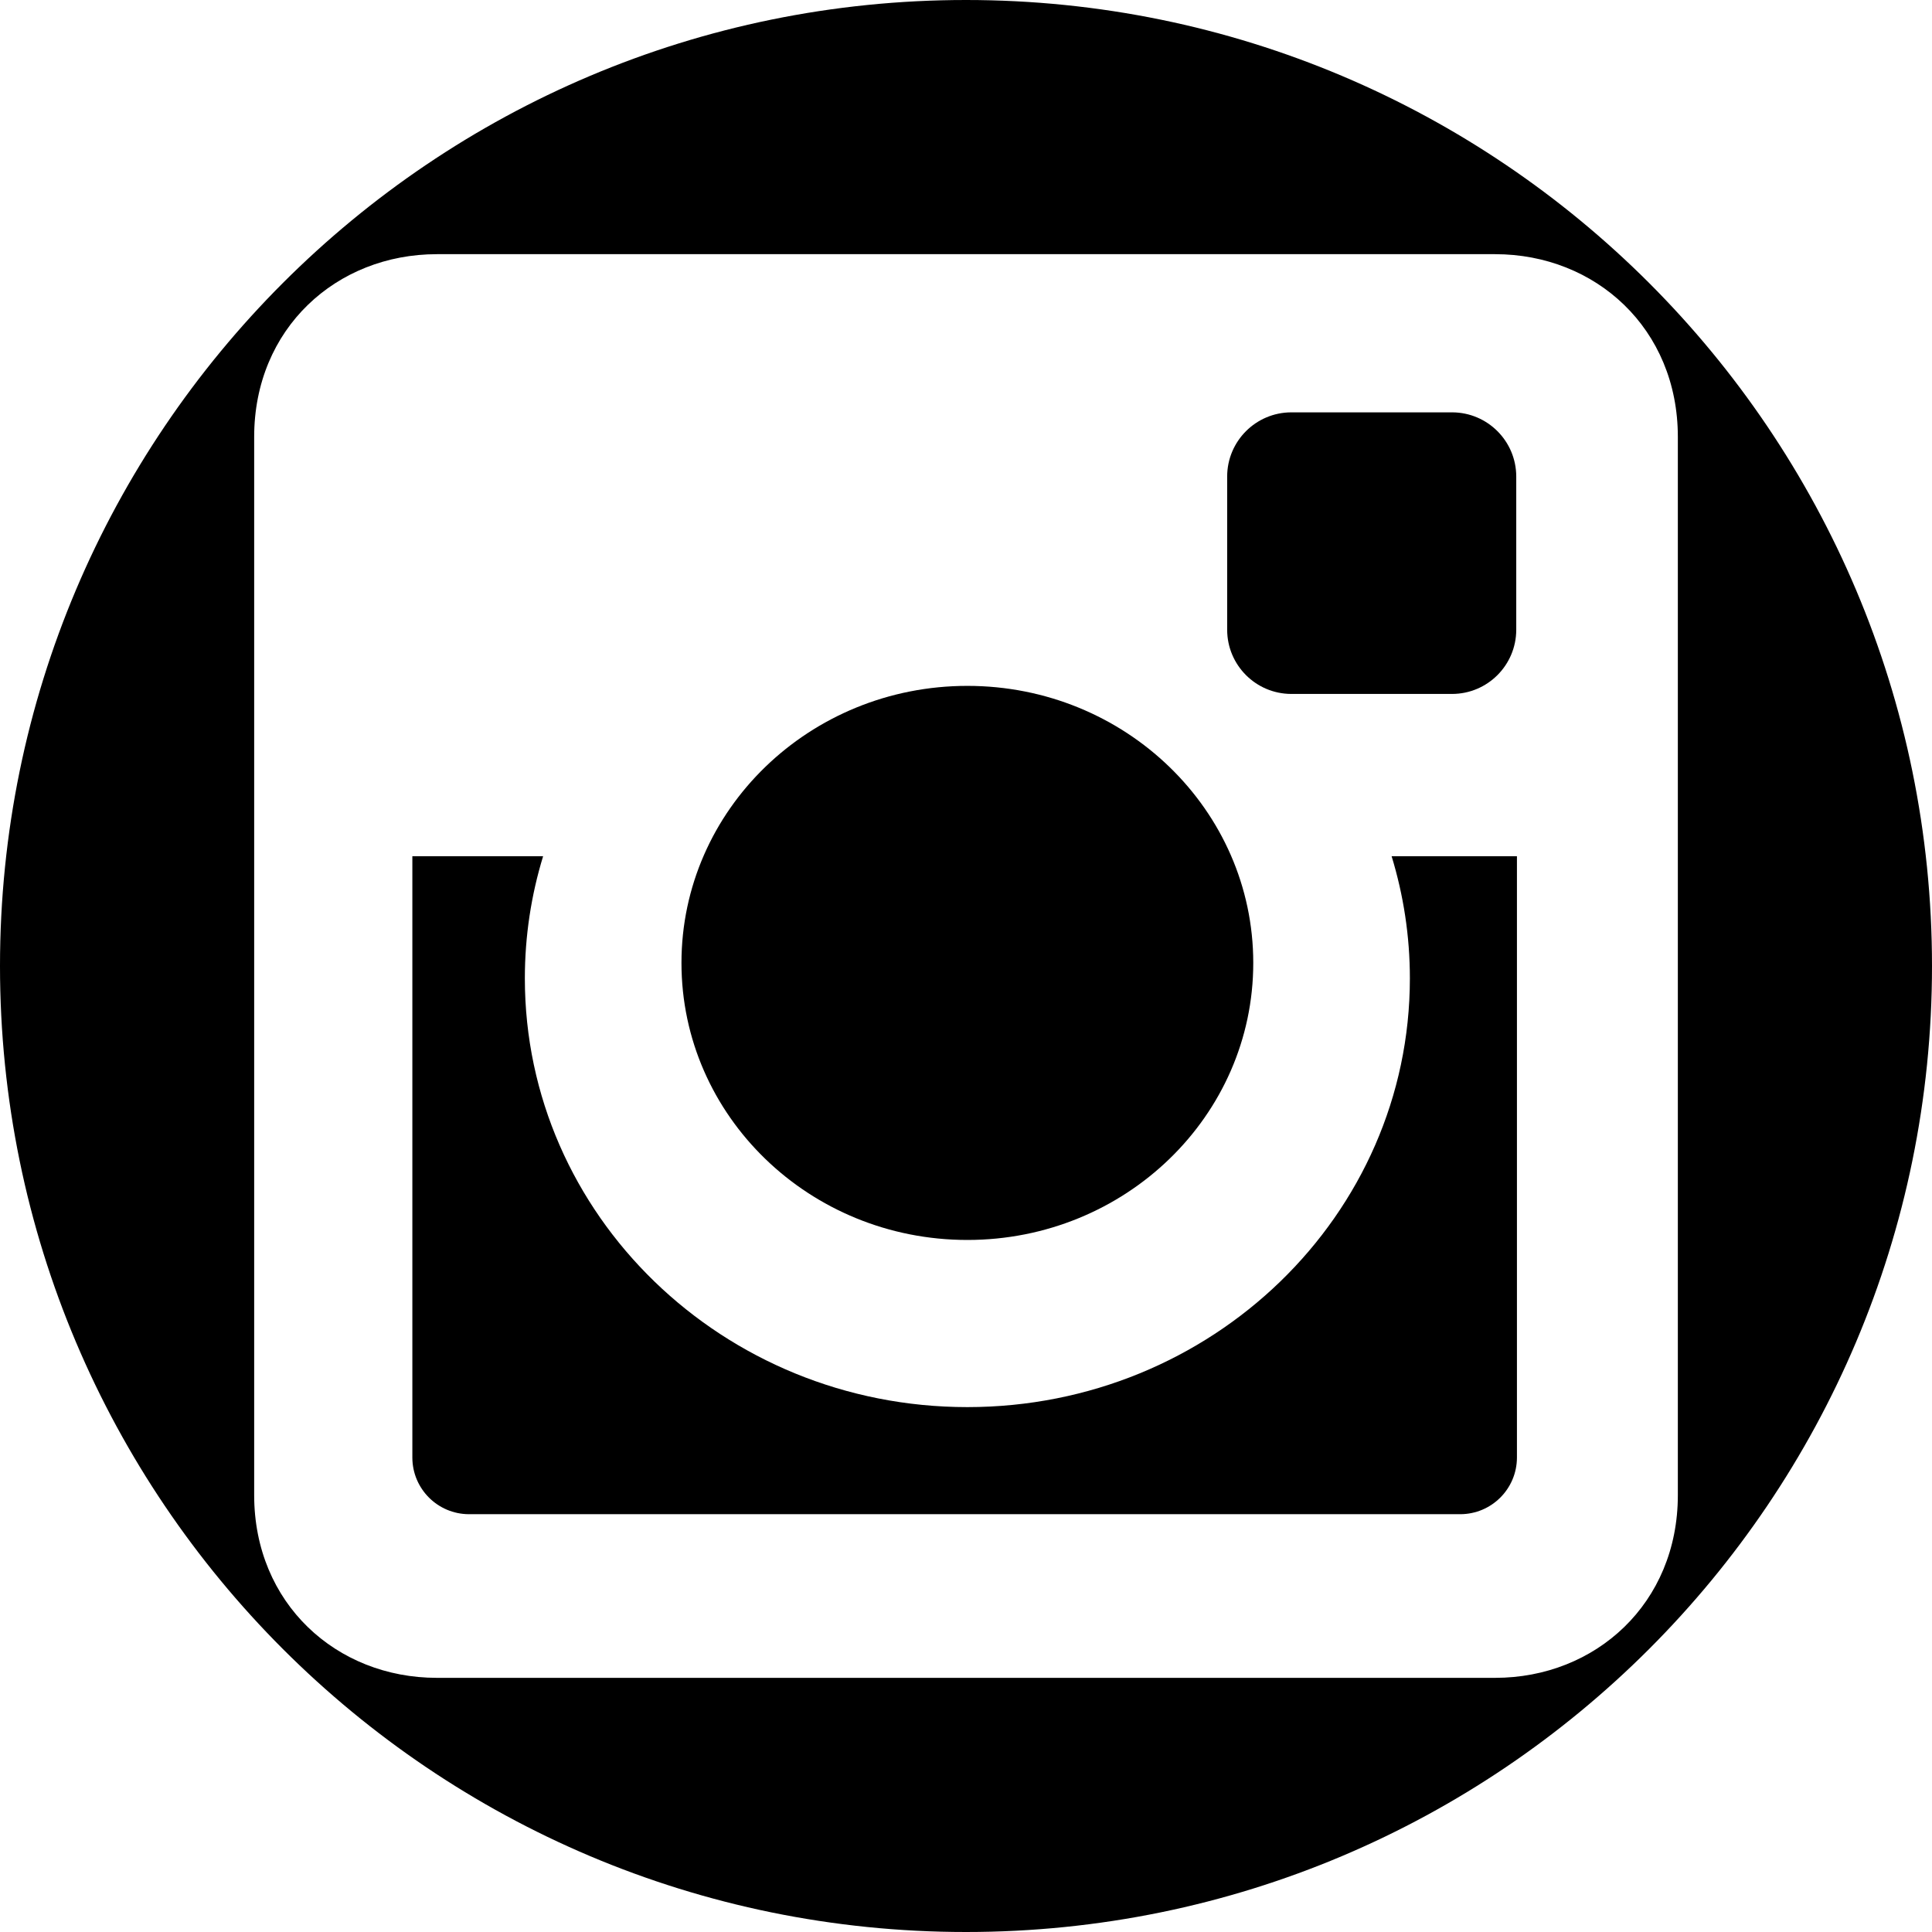
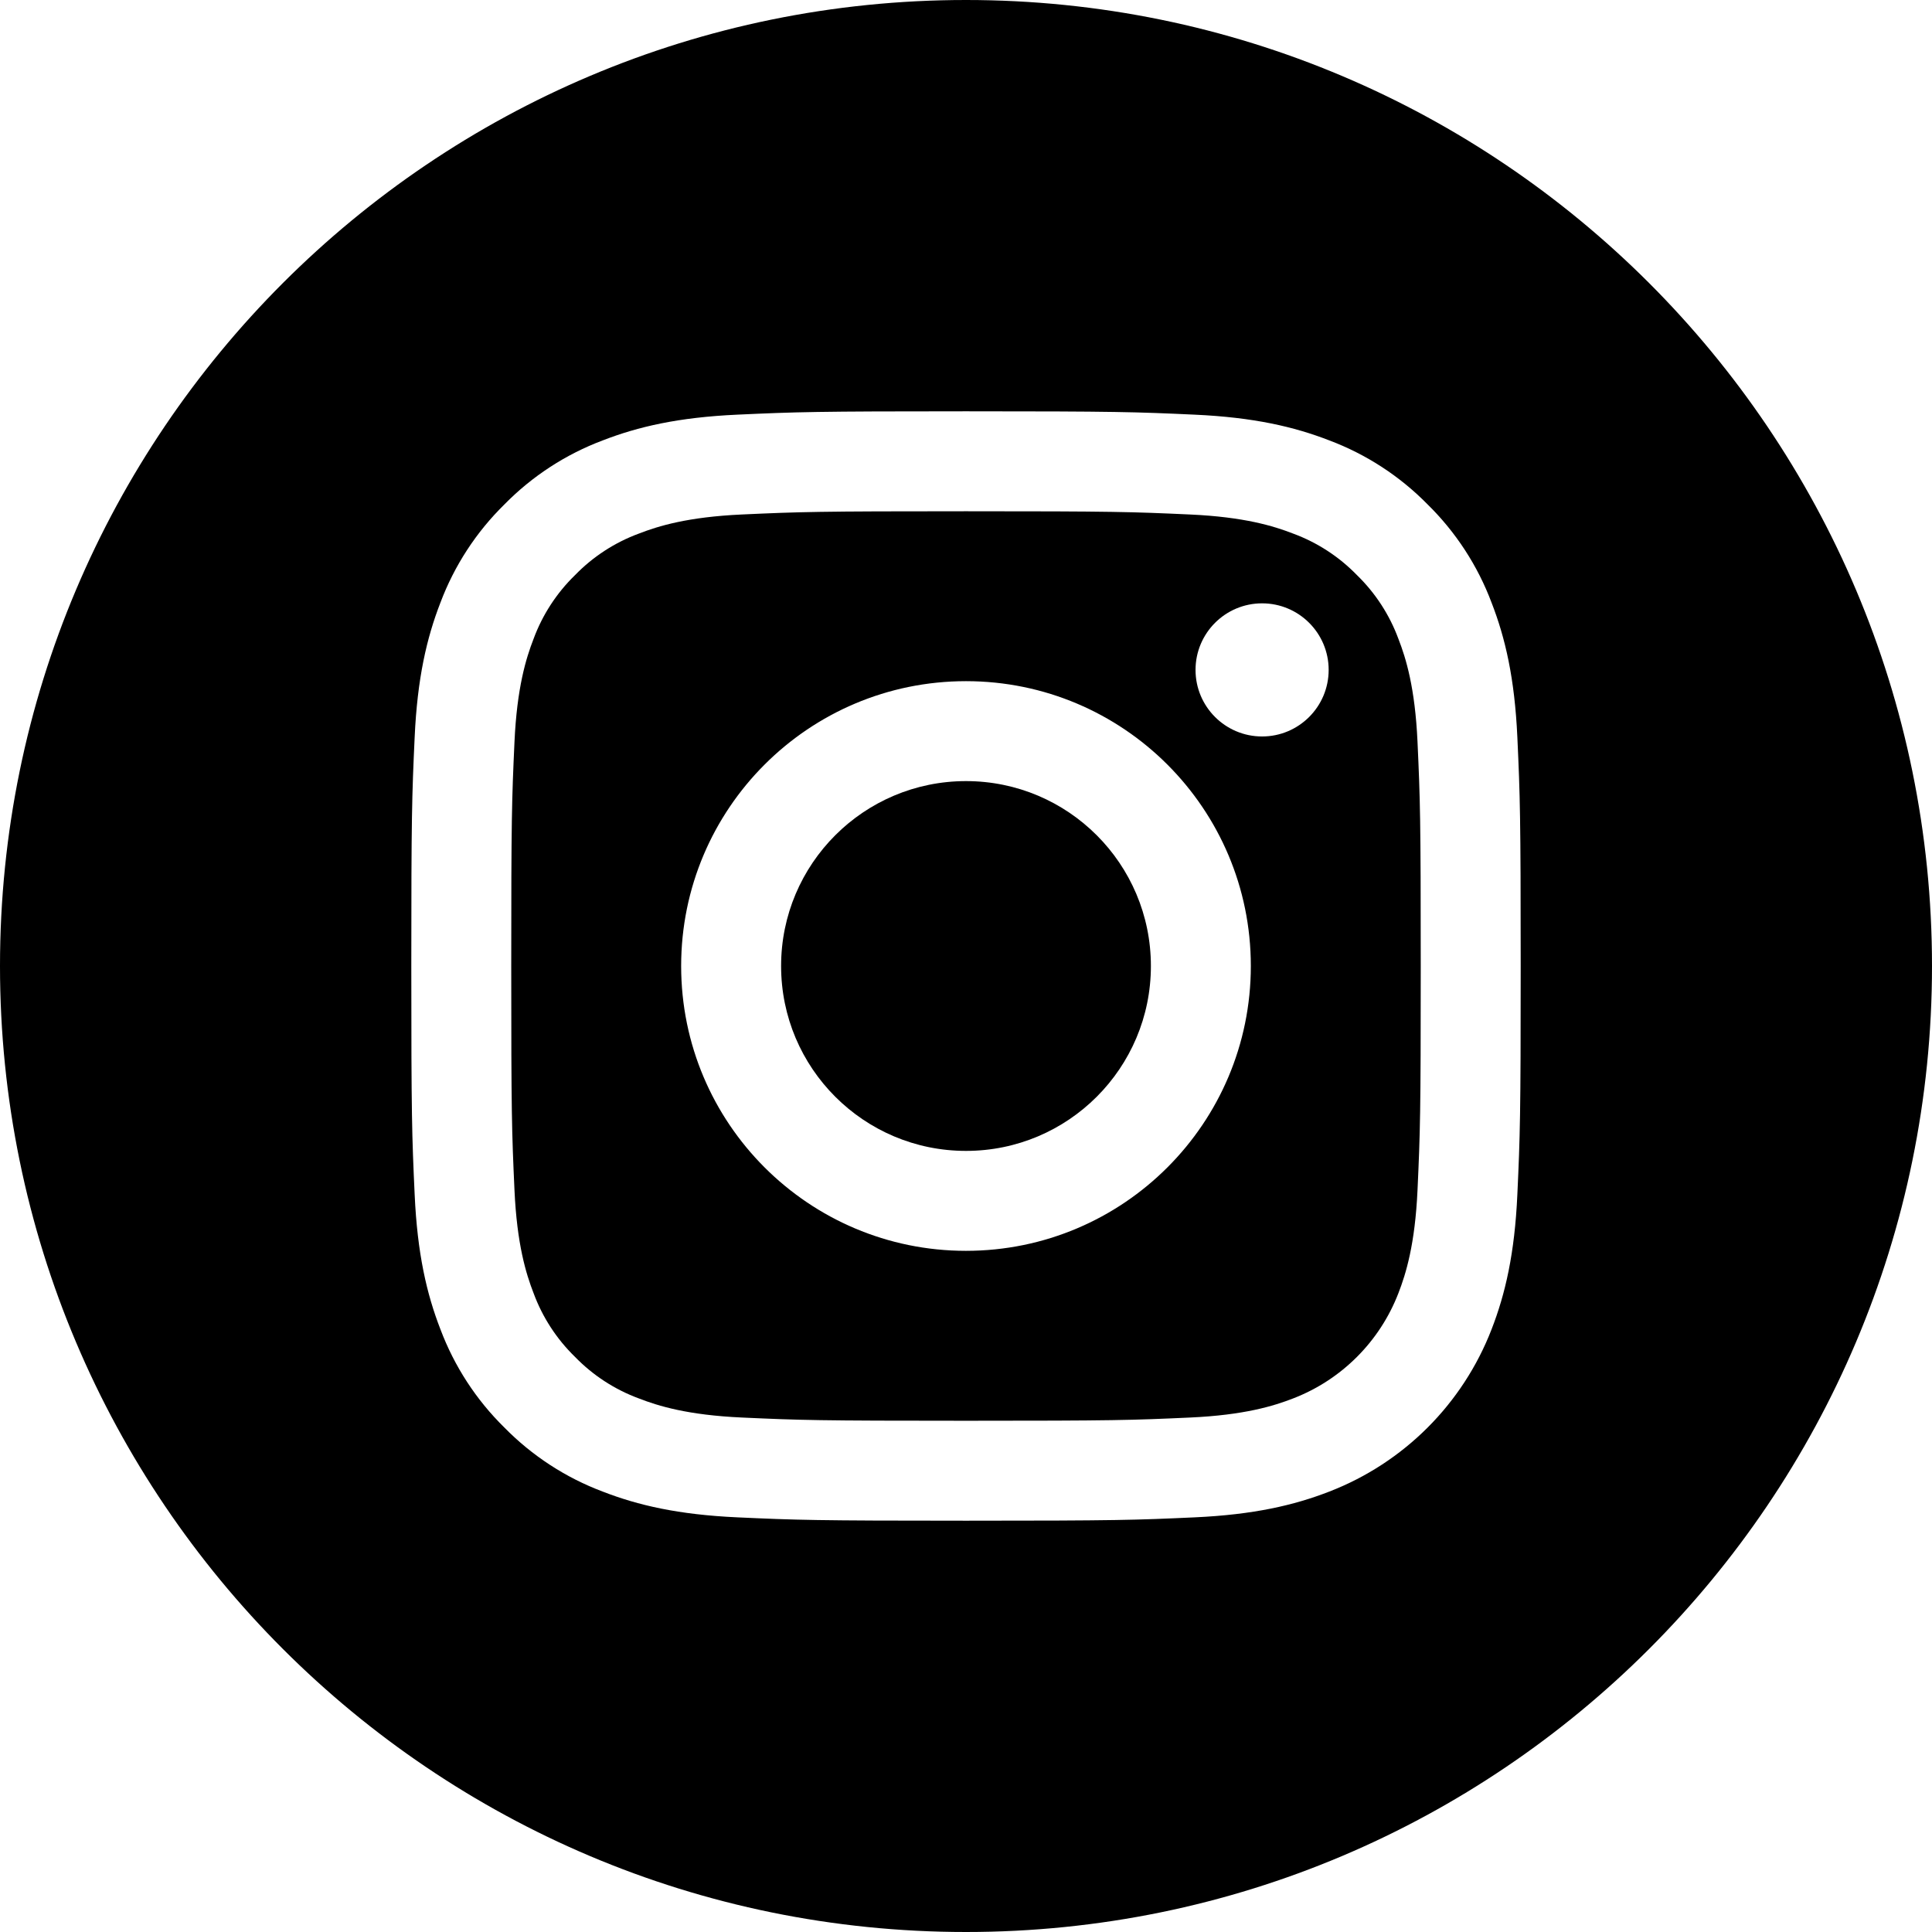
- <svg xmlns="http://www.w3.org/2000/svg" width="97.75" height="97.75">
-   <ellipse cx="48.944" cy="48.719" rx="14.465" ry="14.017" />
-   <path d="M71.333 49.501c0 11.981-10.024 21.692-22.389 21.692s-22.389-9.711-22.389-21.692c0-2.147.324-4.221.924-6.18h-6.616v30.427a2.87 2.87 0 0 0 2.863 2.863h50.159a2.871 2.871 0 0 0 2.865-2.863V43.321h-6.341c.599 1.959.924 4.033.924 6.18zM65.332 35.11h8.141a3.25 3.25 0 0 0 3.242-3.242v-7.762a3.25 3.25 0 0 0-3.242-3.243h-8.141a3.25 3.25 0 0 0-3.243 3.243v7.762a3.25 3.25 0 0 0 3.243 3.242z" />
-   <path d="M48.875 0C21.882 0 0 21.882 0 48.875S21.882 97.75 48.875 97.75 97.75 75.868 97.75 48.875 75.868 0 48.875 0zm26.77 84.891H22.106c-5.087 0-9.246-3.765-9.246-9.244V22.105c0-5.481 4.159-9.245 9.246-9.245h53.539c5.086 0 9.246 3.764 9.246 9.245v53.542c0 5.479-4.161 9.244-9.246 9.244z" />
+ <svg xmlns="http://www.w3.org/2000/svg" height="512pt" viewBox="0 0 512 512" width="512pt">
+   <path d="M305 256c0 27.063-21.938 49-49 49s-49-21.938-49-49 21.938-49 49-49 49 21.938 49 49zm0 0" />
+   <path d="M370.594 169.305a45.546 45.546 0 0 0-10.996-16.903 45.514 45.514 0 0 0-16.903-10.996c-5.18-2.011-12.96-4.406-27.293-5.058-15.504-.707-20.152-.86-59.402-.86-39.254 0-43.902.149-59.402.856-14.332.656-22.118 3.05-27.293 5.062a45.483 45.483 0 0 0-16.903 10.996 45.572 45.572 0 0 0-11 16.903c-2.011 5.18-4.406 12.965-5.058 27.297-.707 15.5-.86 20.148-.86 59.402 0 39.25.153 43.898.86 59.402.652 14.332 3.047 22.114 5.058 27.293a45.563 45.563 0 0 0 10.996 16.903 45.514 45.514 0 0 0 16.903 10.996c5.18 2.015 12.965 4.41 27.297 5.062 15.5.707 20.144.856 59.398.856 39.258 0 43.906-.149 59.402-.856 14.332-.652 22.118-3.047 27.297-5.062a48.68 48.68 0 0 0 27.899-27.899c2.011-5.18 4.406-12.96 5.062-27.293.707-15.504.856-20.152.856-59.402 0-39.254-.149-43.902-.856-59.402-.652-14.332-3.047-22.118-5.062-27.297zM256 331.485c-41.691 0-75.488-33.794-75.488-75.485s33.797-75.484 75.488-75.484c41.688 0 75.484 33.793 75.484 75.484S297.688 331.484 256 331.484zm78.469-136.313c-9.742 0-17.64-7.899-17.64-17.64s7.898-17.641 17.64-17.641 17.64 7.898 17.64 17.64c-.004 9.742-7.898 17.64-17.64 17.64zm0 0" />
+   <path d="M256 0C114.637 0 0 114.637 0 256s114.637 256 256 256 256-114.637 256-256S397.363 0 256 0zm146.113 316.605c-.71 15.649-3.199 26.333-6.832 35.684a75.164 75.164 0 0 1-42.992 42.992c-9.348 3.633-20.035 6.117-35.68 6.832-15.675.715-20.683.887-60.605.887-39.926 0-44.93-.172-60.61-.887-15.644-.715-26.331-3.199-35.68-6.832a72.018 72.018 0 0 1-26.038-16.957 72.044 72.044 0 0 1-16.953-26.035c-3.633-9.348-6.121-20.035-6.832-35.68-.723-15.68-.891-20.687-.891-60.609s.168-44.93.887-60.605c.71-15.649 3.195-26.332 6.828-35.684a72.013 72.013 0 0 1 16.96-26.035 72.003 72.003 0 0 1 26.036-16.957c9.352-3.633 20.035-6.117 35.684-6.832C211.07 109.172 216.078 109 256 109s44.93.172 60.605.89c15.649.712 26.332 3.196 35.684 6.825a72.061 72.061 0 0 1 26.04 16.96 72.027 72.027 0 0 1 16.952 26.036c3.637 9.352 6.121 20.035 6.836 35.684.715 15.675.883 20.683.883 60.605s-.168 44.93-.887 60.605zm0 0" />
</svg>
